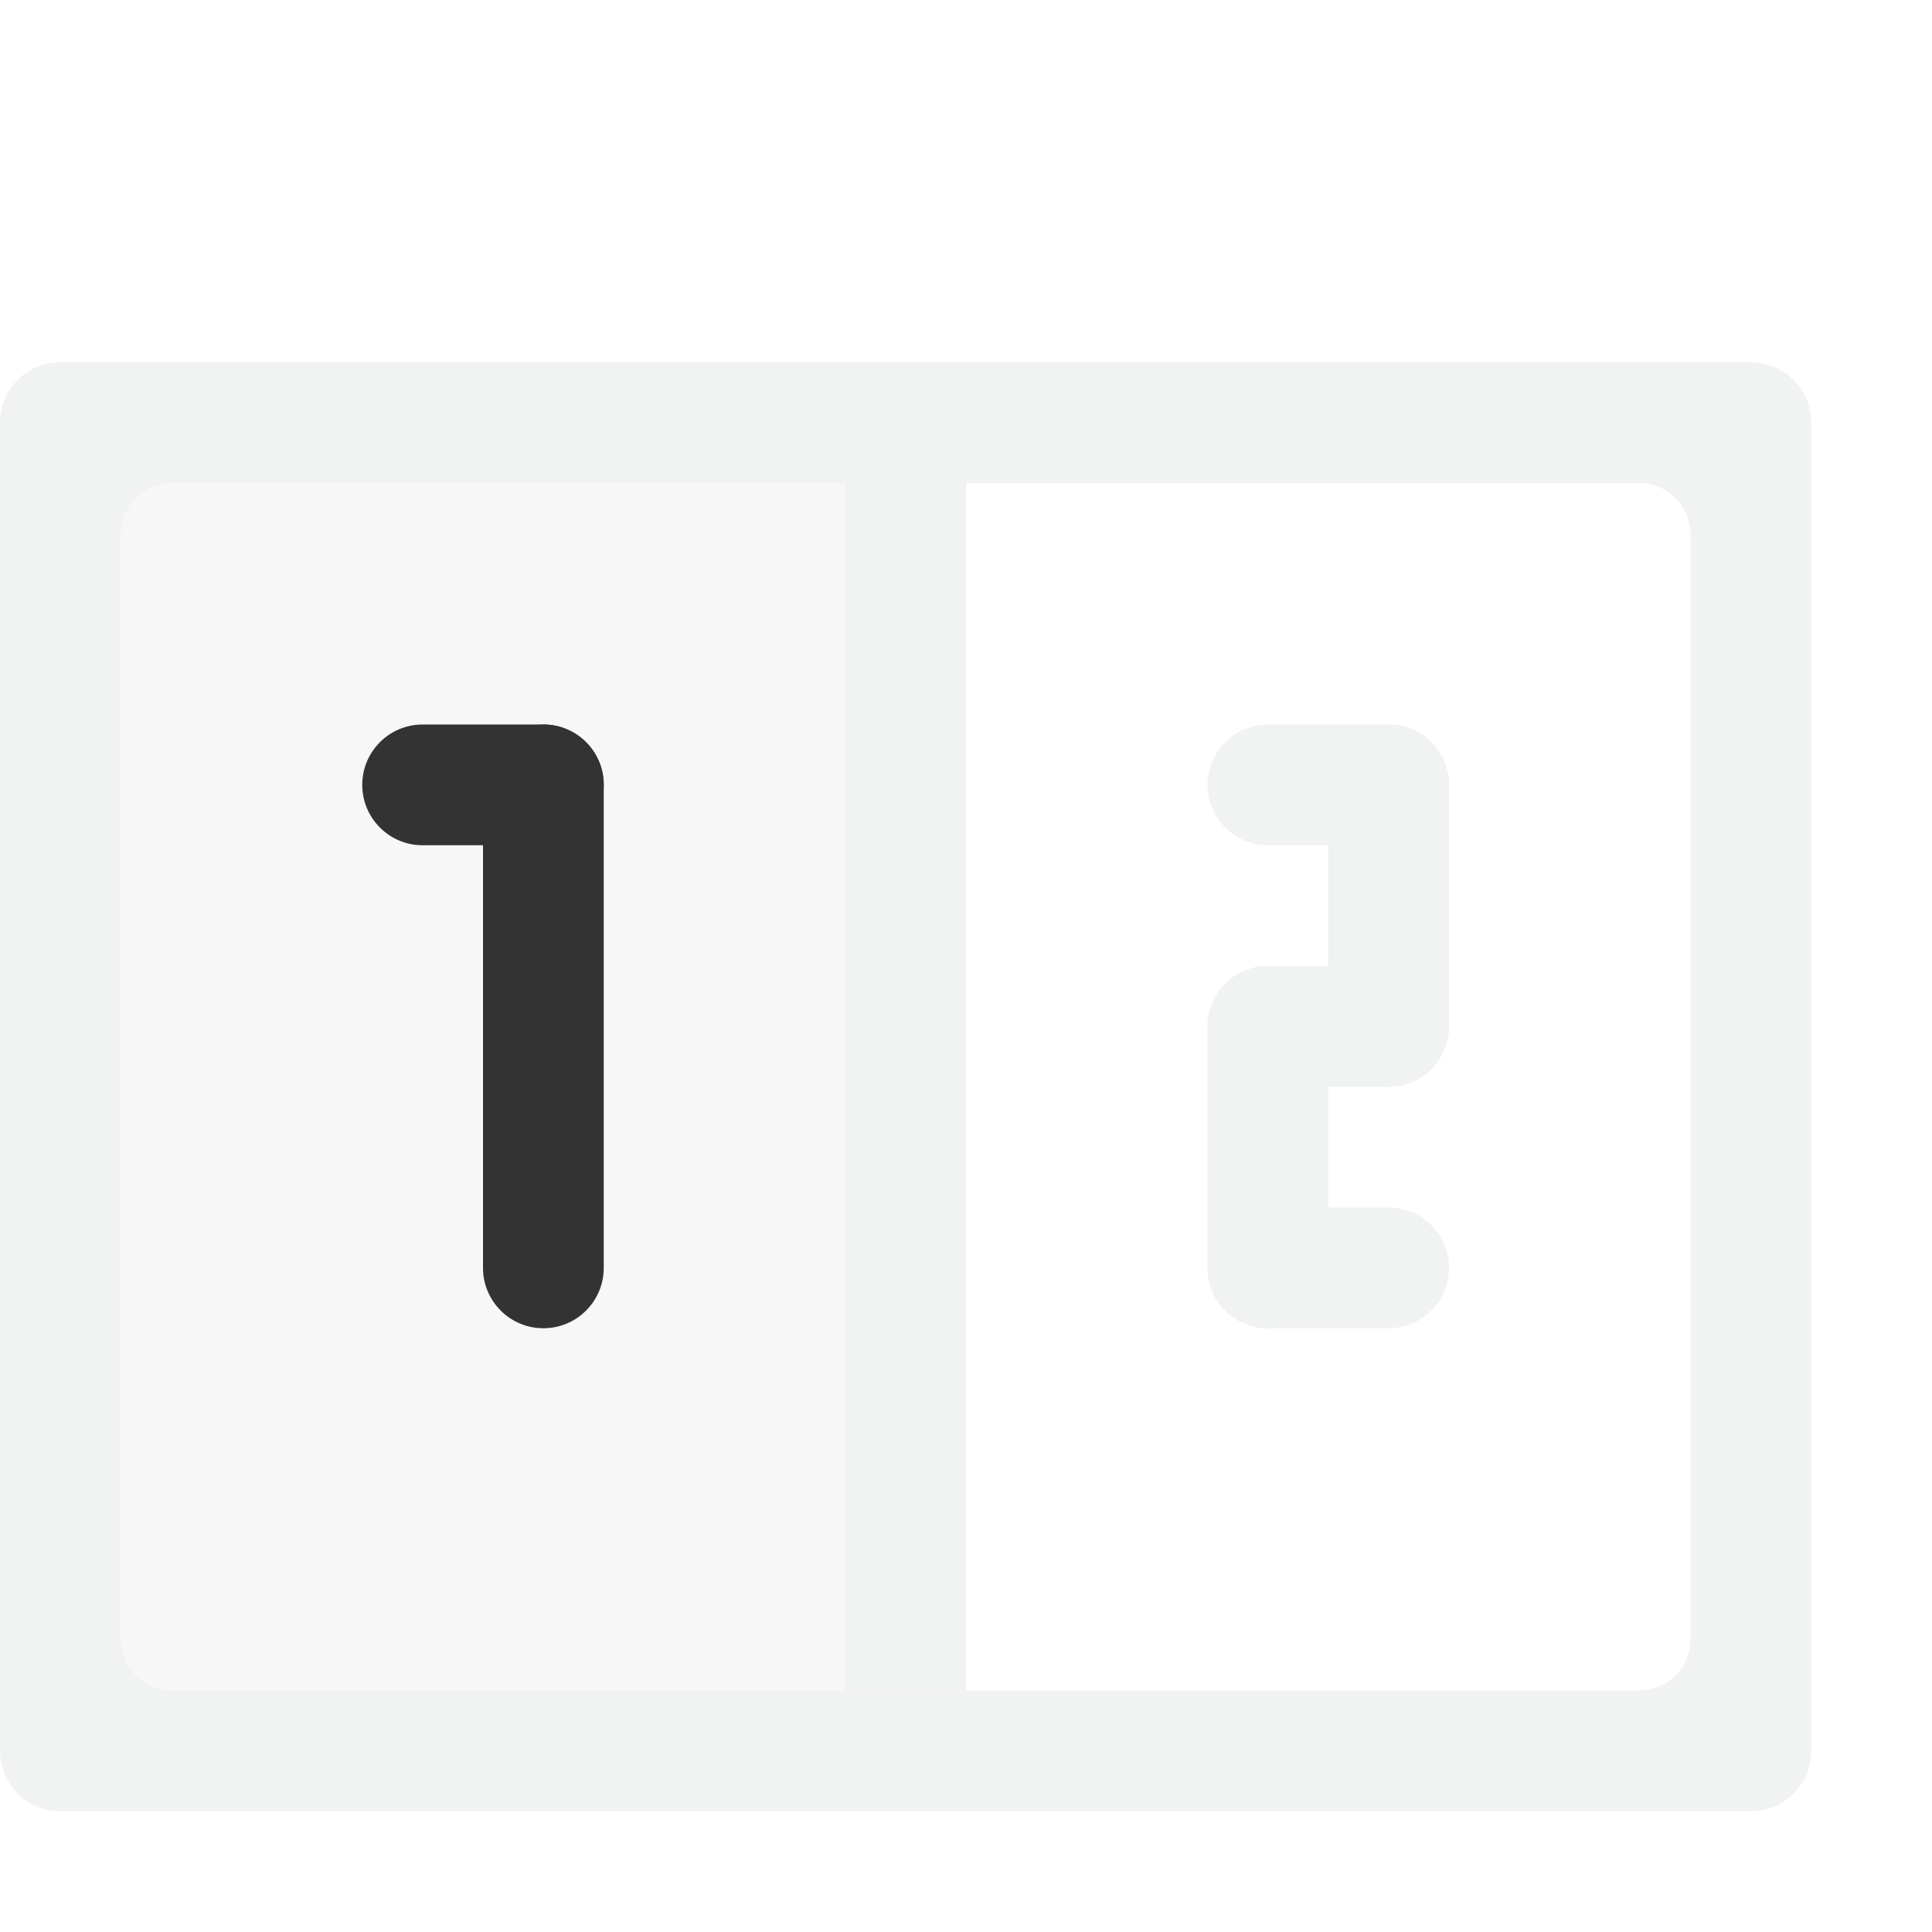
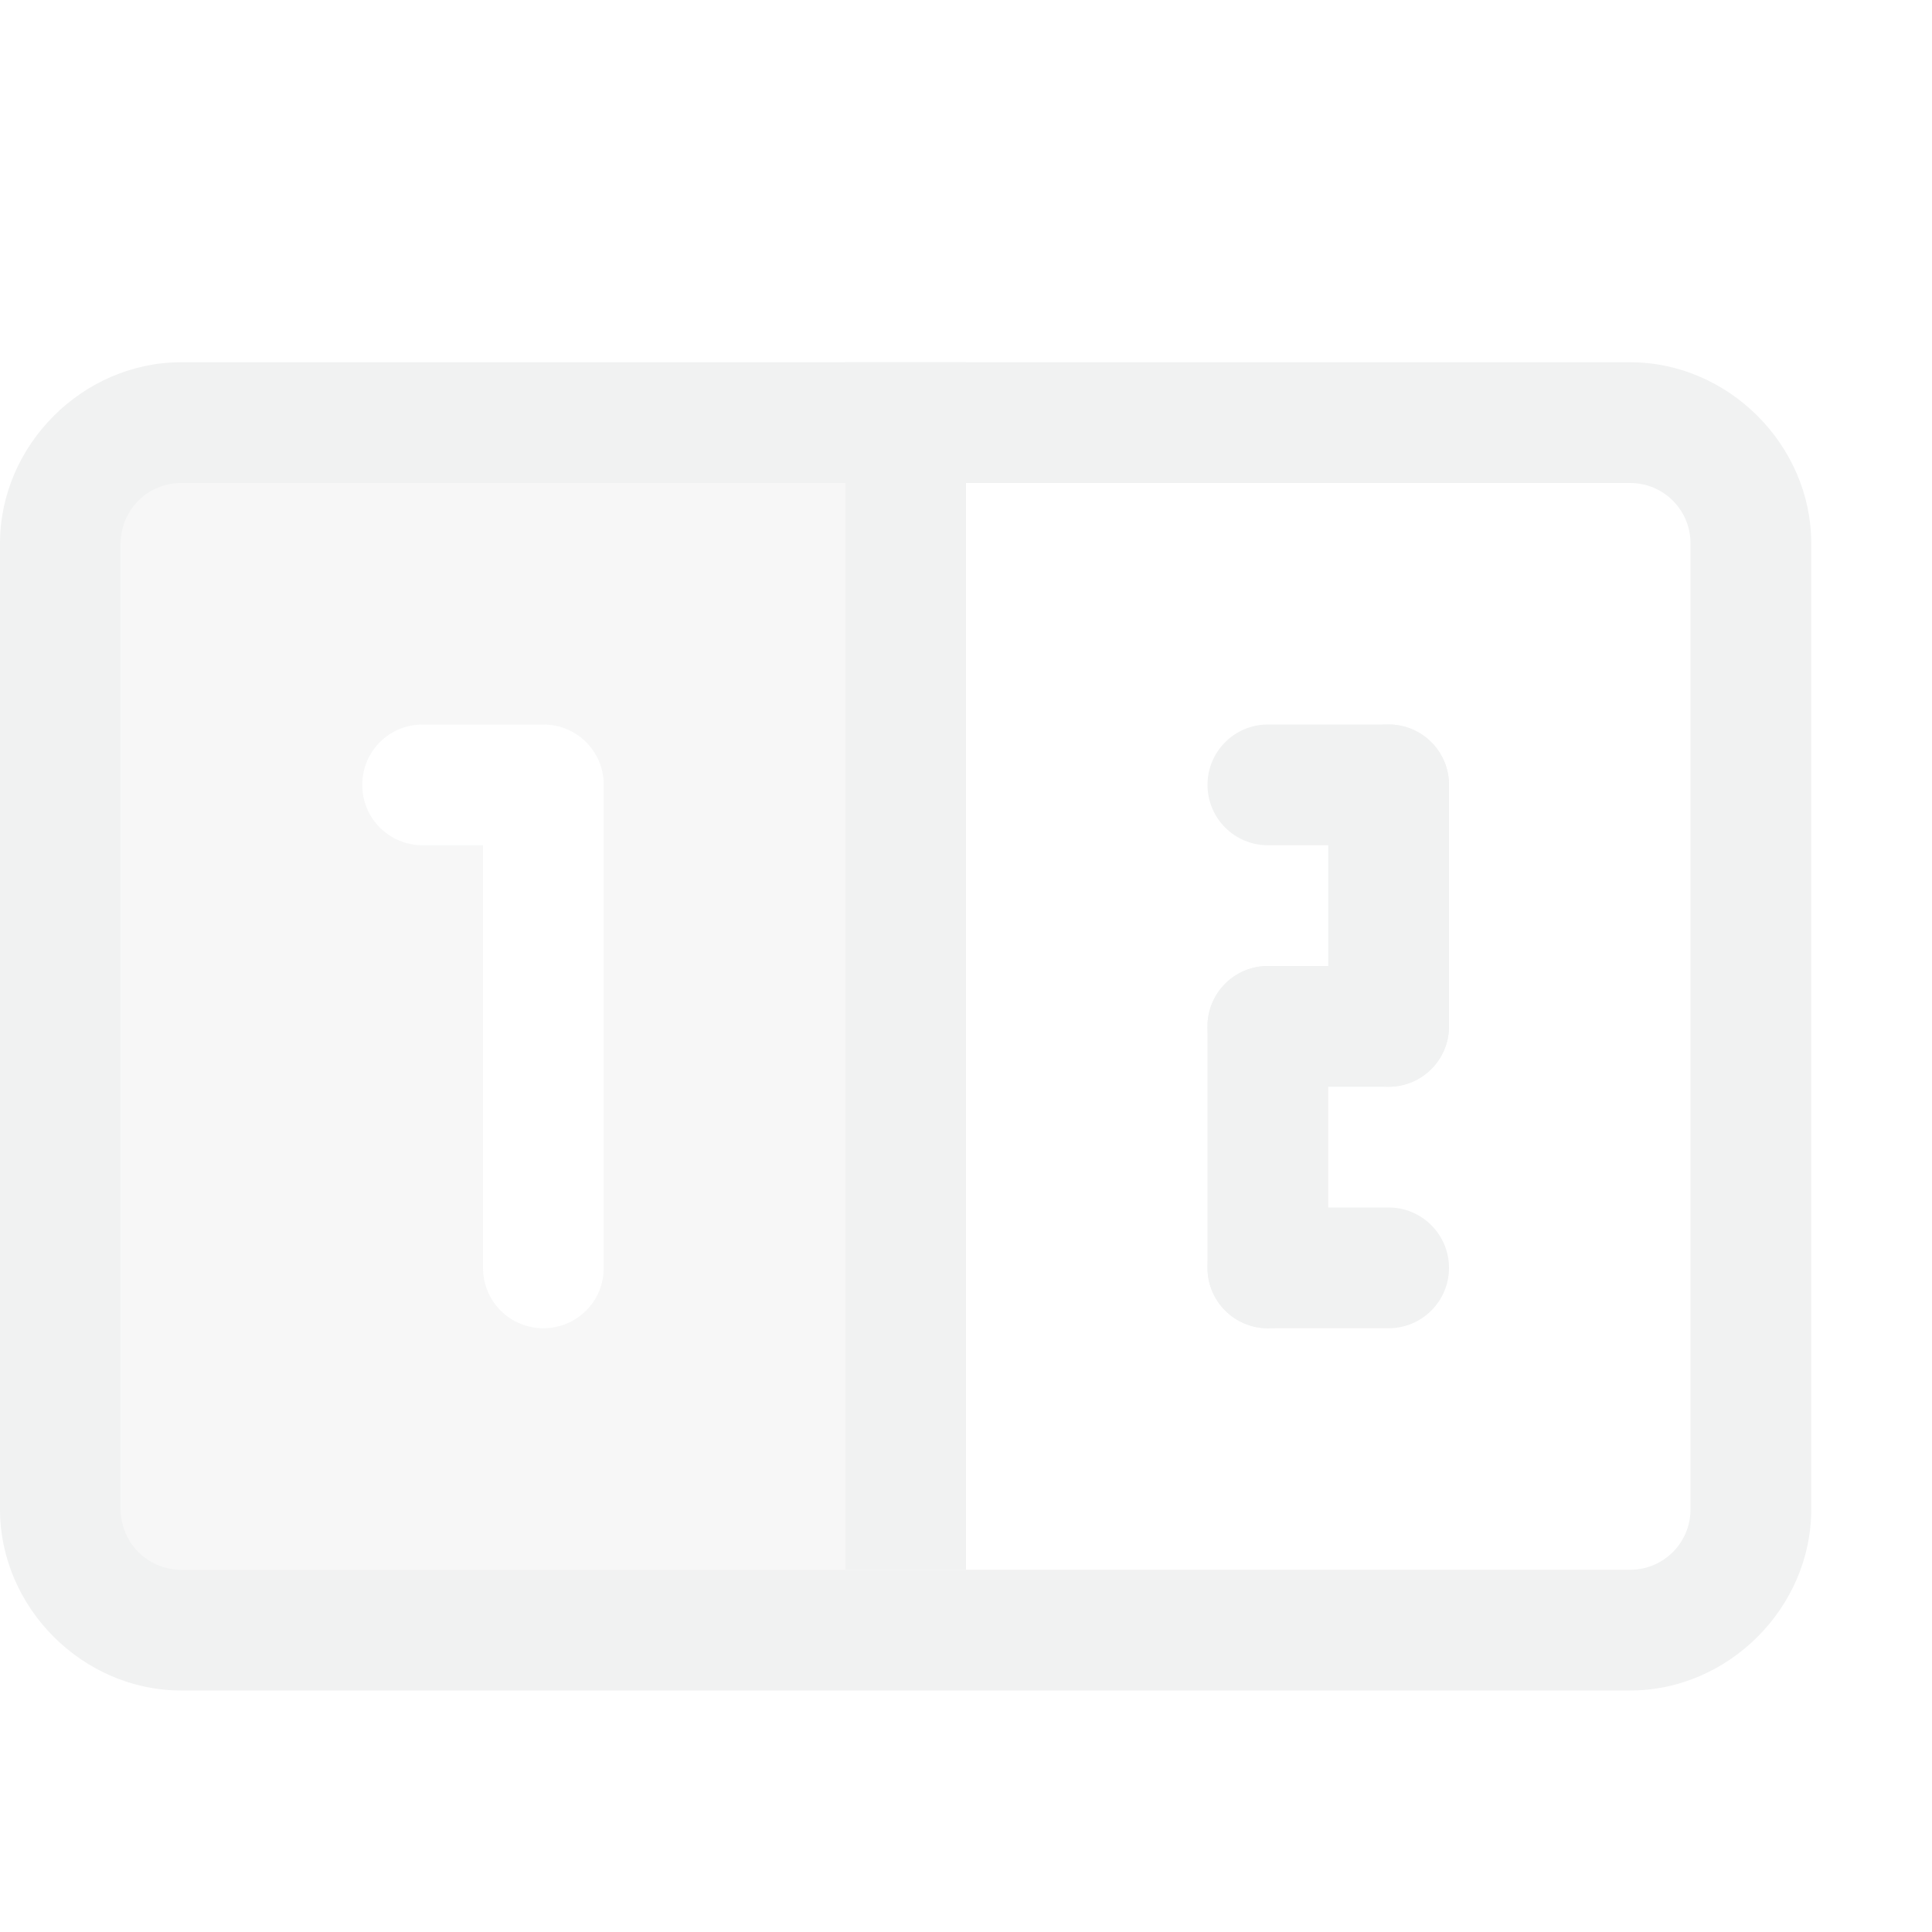
<svg xmlns="http://www.w3.org/2000/svg" version="1.1" viewBox="0 0 16 16">
-   <g fill-opacity=".998" fill="#f1f2f2">
-     <path d="m0.5 3c-0.277 0-0.5 0.223-0.5 0.5l0 11c0 0.277 0.223 0.5 0.5 0.5h14c0.277 0 0.5-0.223 0.5-0.5l-0-11c-0-0.277-0.223-0.5-0.5-0.5zm0.928 1h12.144c0.237 0 0.428 0.19 0.428 0.428v9.144c0 0.238-0.19 0.428-0.428 0.428h-12.144c-0.237 0-0.428-0.19-0.428-0.428l-0-9.144c0-0.237 0.19-0.428 0.428-0.428z" />
-     <rect ry=".5" transform="rotate(90)" height="1" width="3" y="-12" x="6" stroke-width="1.225" />
-     <rect ry=".5" transform="rotate(90)" height="2" width="1" y="-12" x="6" stroke-width="1.414" />
-     <rect ry=".5" transform="rotate(90)" height="2" width="1" y="-12" x="10" stroke-width="1.414" />
-     <rect ry=".5" transform="rotate(90)" height="1" width="3" y="-11" x="8" stroke-width="1.225" />
-     <rect y="4" width="1" height="10" x="7" />
-     <rect opacity=".6" height="10" width="6" y="4" x="1" />
-     <rect transform="scale(-1)" ry=".5" height="1" width="2" y="-9" x="-12" stroke-width="1" />
+   <g fill="#f1f2f2" fill-opacity=".998">
+     <rect transform="rotate(90)" ry=".5" height="1" width="3" y="-12" x="6" stroke-width="1.225" />
+     <rect transform="rotate(90)" ry=".5" height="2" width="1" y="-12" x="6" stroke-width="1.414" />
+     <rect transform="rotate(90)" ry=".5" height="2" width="1" y="-12" x="10" stroke-width="1.414" />
+     <rect transform="rotate(90)" ry=".5" height="1" width="3" y="-11" x="8" stroke-width="1.225" />
+     <rect y="3" width="1" x="7" height="10" />
+     <path opacity=".6" stroke-width=".949" d="m1 4v9h6v-9h-6zm2.5 2h1c0.277 0 0.5 0.223 0.5 0.5v4c0 0.277-0.223 0.5-0.5 0.5s-0.5-0.223-0.5-0.5v-3.5h-0.5c-0.277 0-0.5-0.223-0.5-0.5s0.223-0.5 0.5-0.5z" />
+     <rect ry=".5" transform="scale(-1)" height="1" width="2" y="-9" x="-12" stroke-width="1" />
+     <path fill="#f1f2f2" d="m1.5 3c-0.814 0-1.5 0.686-1.5 1.5v8c0 0.814 0.686 1.5 1.5 1.5h12c0.814 0 1.5-0.686 1.5-1.5v-8c0-0.814-0.686-1.5-1.5-1.5zm0 1h12c0.277 0 0.5 0.223 0.5 0.5v8c0 0.277-0.223 0.5-0.5 0.5h-12c-0.277 0-0.5-0.223-0.5-0.5v-8c0-0.277 0.223-0.5 0.5-0.5z" />
  </g>
-   <rect ry=".5" fill-opacity=".998" transform="rotate(90)" height="1" width="5" y="-5" x="6" stroke-width="1.118" fill="#333" />
-   <rect ry=".5" fill-opacity=".998" transform="rotate(90)" height="2" width="1" y="-5" x="6" stroke-width="1.414" fill="#333" />
</svg>
